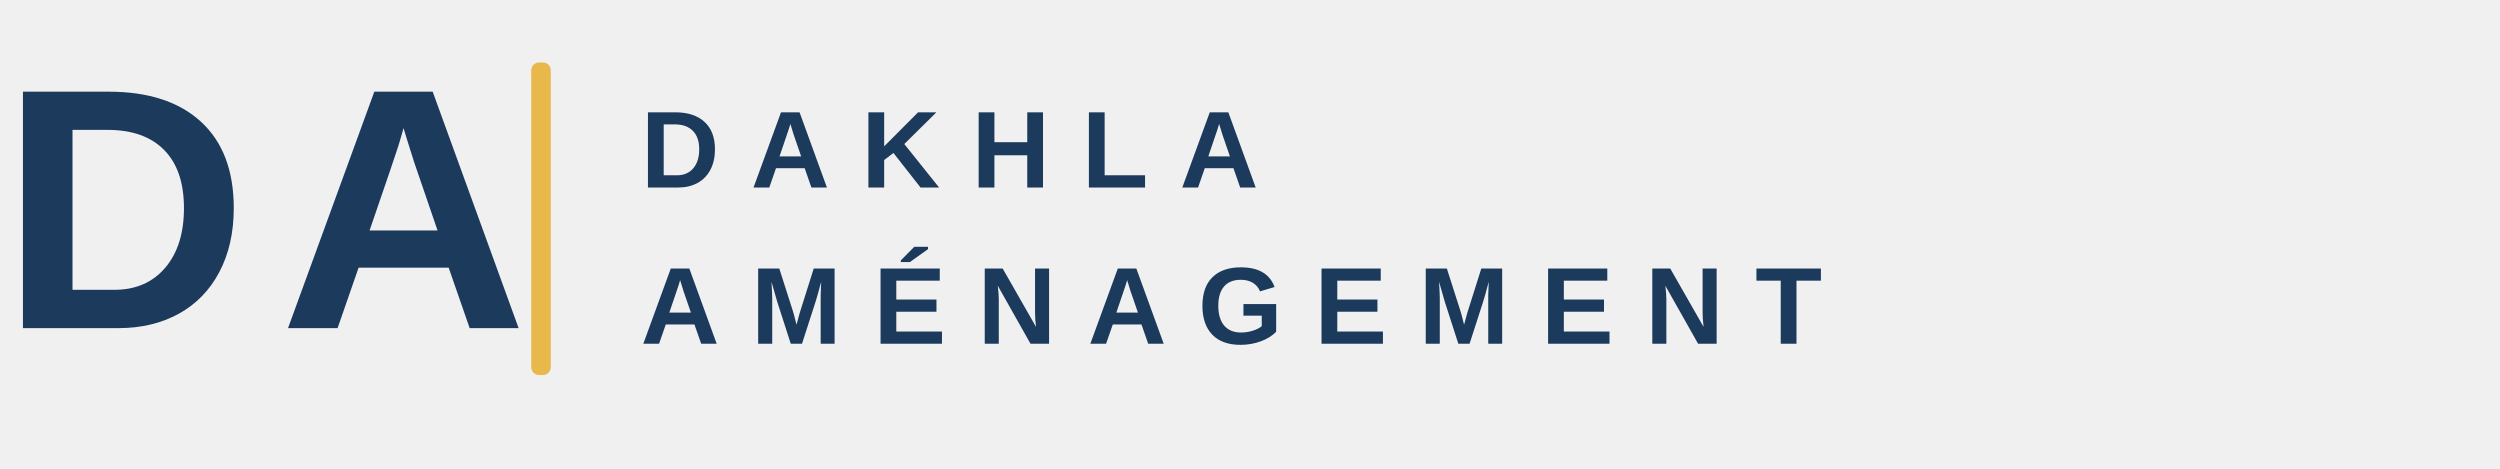
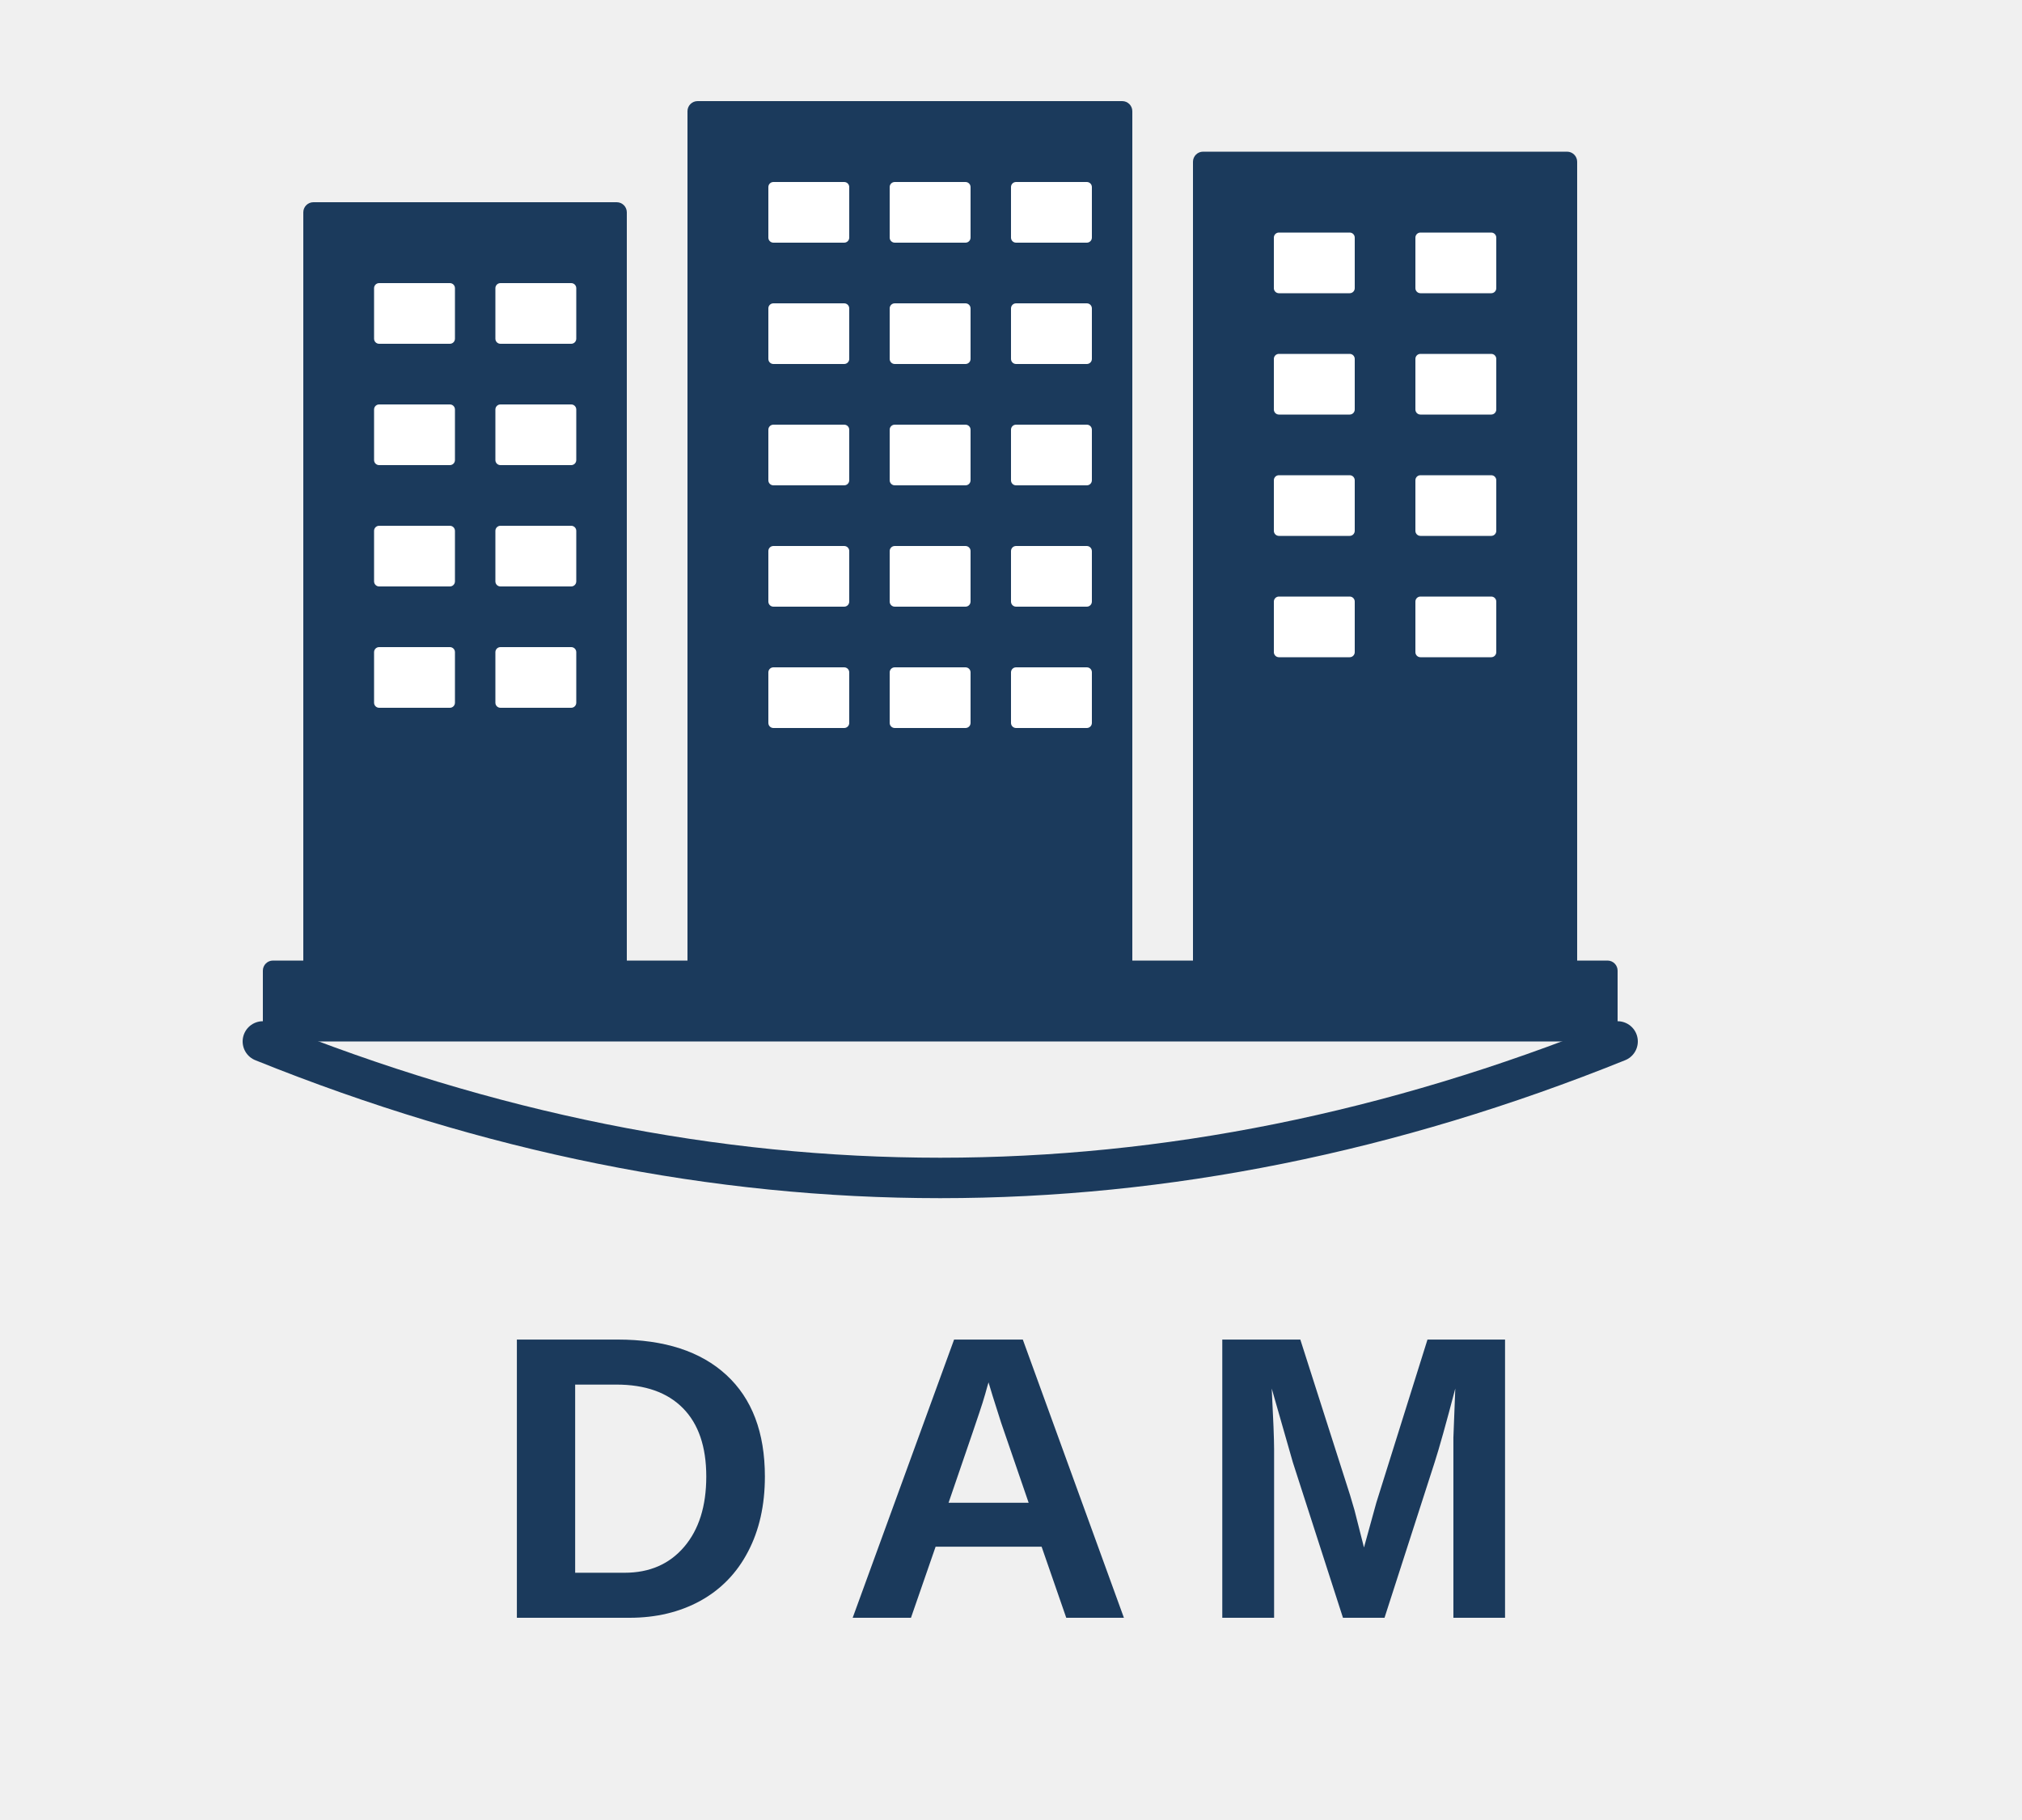
- <svg xmlns="http://www.w3.org/2000/svg" viewBox="0 0 320 60" fill="none">
-   <text x="0" y="42" fill="#1B3A5C" font-family="Arial,Helvetica,sans-serif" font-weight="bold" font-size="44" letter-spacing="4">DA</text>
-   <rect x="68" y="8" width="2.5" height="40" rx="1" fill="#E8B84B" />
-   <text x="82" y="24" fill="#1B3A5C" font-family="Arial,Helvetica,sans-serif" font-weight="bold" font-size="14" letter-spacing="4">DAKHLA</text>
-   <text x="82" y="44" fill="#1B3A5C" font-family="Arial,Helvetica,sans-serif" font-weight="bold" font-size="14" letter-spacing="4">AMÉNAGEMENT</text>
+ <svg xmlns="http://www.w3.org/2000/svg" viewBox="0 0 200 180" width="200" height="180">
+   <rect x="30" y="20" width="32" height="80" fill="#1B3A5C" rx="1" />
+   <rect x="37" y="28" width="8" height="6" fill="white" rx="0.5" />
+   <rect x="37" y="40" width="8" height="6" fill="white" rx="0.5" />
+   <rect x="37" y="52" width="8" height="6" fill="white" rx="0.5" />
+   <rect x="37" y="64" width="8" height="6" fill="white" rx="0.5" />
+   <rect x="49" y="28" width="8" height="6" fill="white" rx="0.5" />
+   <rect x="49" y="40" width="8" height="6" fill="white" rx="0.5" />
+   <rect x="49" y="52" width="8" height="6" fill="white" rx="0.5" />
+   <rect x="49" y="64" width="8" height="6" fill="white" rx="0.5" />
+   <rect x="68" y="10" width="44" height="90" fill="#1B3A5C" rx="1" />
+   <rect x="76" y="18" width="8" height="6" fill="white" rx="0.5" />
+   <rect x="76" y="30" width="8" height="6" fill="white" rx="0.5" />
+   <rect x="76" y="42" width="8" height="6" fill="white" rx="0.5" />
+   <rect x="76" y="54" width="8" height="6" fill="white" rx="0.5" />
+   <rect x="76" y="66" width="8" height="6" fill="white" rx="0.5" />
+   <rect x="88" y="18" width="8" height="6" fill="white" rx="0.5" />
+   <rect x="88" y="30" width="8" height="6" fill="white" rx="0.5" />
+   <rect x="88" y="42" width="8" height="6" fill="white" rx="0.5" />
+   <rect x="88" y="54" width="8" height="6" fill="white" rx="0.5" />
+   <rect x="88" y="66" width="8" height="6" fill="white" rx="0.5" />
+   <rect x="100" y="18" width="8" height="6" fill="white" rx="0.5" />
+   <rect x="100" y="30" width="8" height="6" fill="white" rx="0.5" />
+   <rect x="100" y="42" width="8" height="6" fill="white" rx="0.5" />
+   <rect x="100" y="54" width="8" height="6" fill="white" rx="0.5" />
+   <rect x="100" y="66" width="8" height="6" fill="white" rx="0.5" />
+   <rect x="118" y="15" width="38" height="85" fill="#1B3A5C" rx="1" />
+   <rect x="126" y="23" width="8" height="6" fill="white" rx="0.5" />
+   <rect x="126" y="35" width="8" height="6" fill="white" rx="0.5" />
+   <rect x="126" y="47" width="8" height="6" fill="white" rx="0.5" />
+   <rect x="126" y="59" width="8" height="6" fill="white" rx="0.5" />
+   <rect x="140" y="23" width="8" height="6" fill="white" rx="0.5" />
+   <rect x="140" y="35" width="8" height="6" fill="white" rx="0.5" />
+   <rect x="140" y="47" width="8" height="6" fill="white" rx="0.5" />
+   <rect x="140" y="59" width="8" height="6" fill="white" rx="0.5" />
+   <rect x="26" y="95" width="134" height="8" fill="#1B3A5C" rx="1" />
+   <path d="M 26 103 Q 93 130 160 103" fill="none" stroke="#1B3A5C" stroke-width="4" stroke-linecap="round" />
+   <text x="100" y="160" font-family="Arial, Helvetica, sans-serif" font-size="40" font-weight="bold" fill="#1B3A5C" text-anchor="middle" letter-spacing="6">DAM</text>
</svg>
